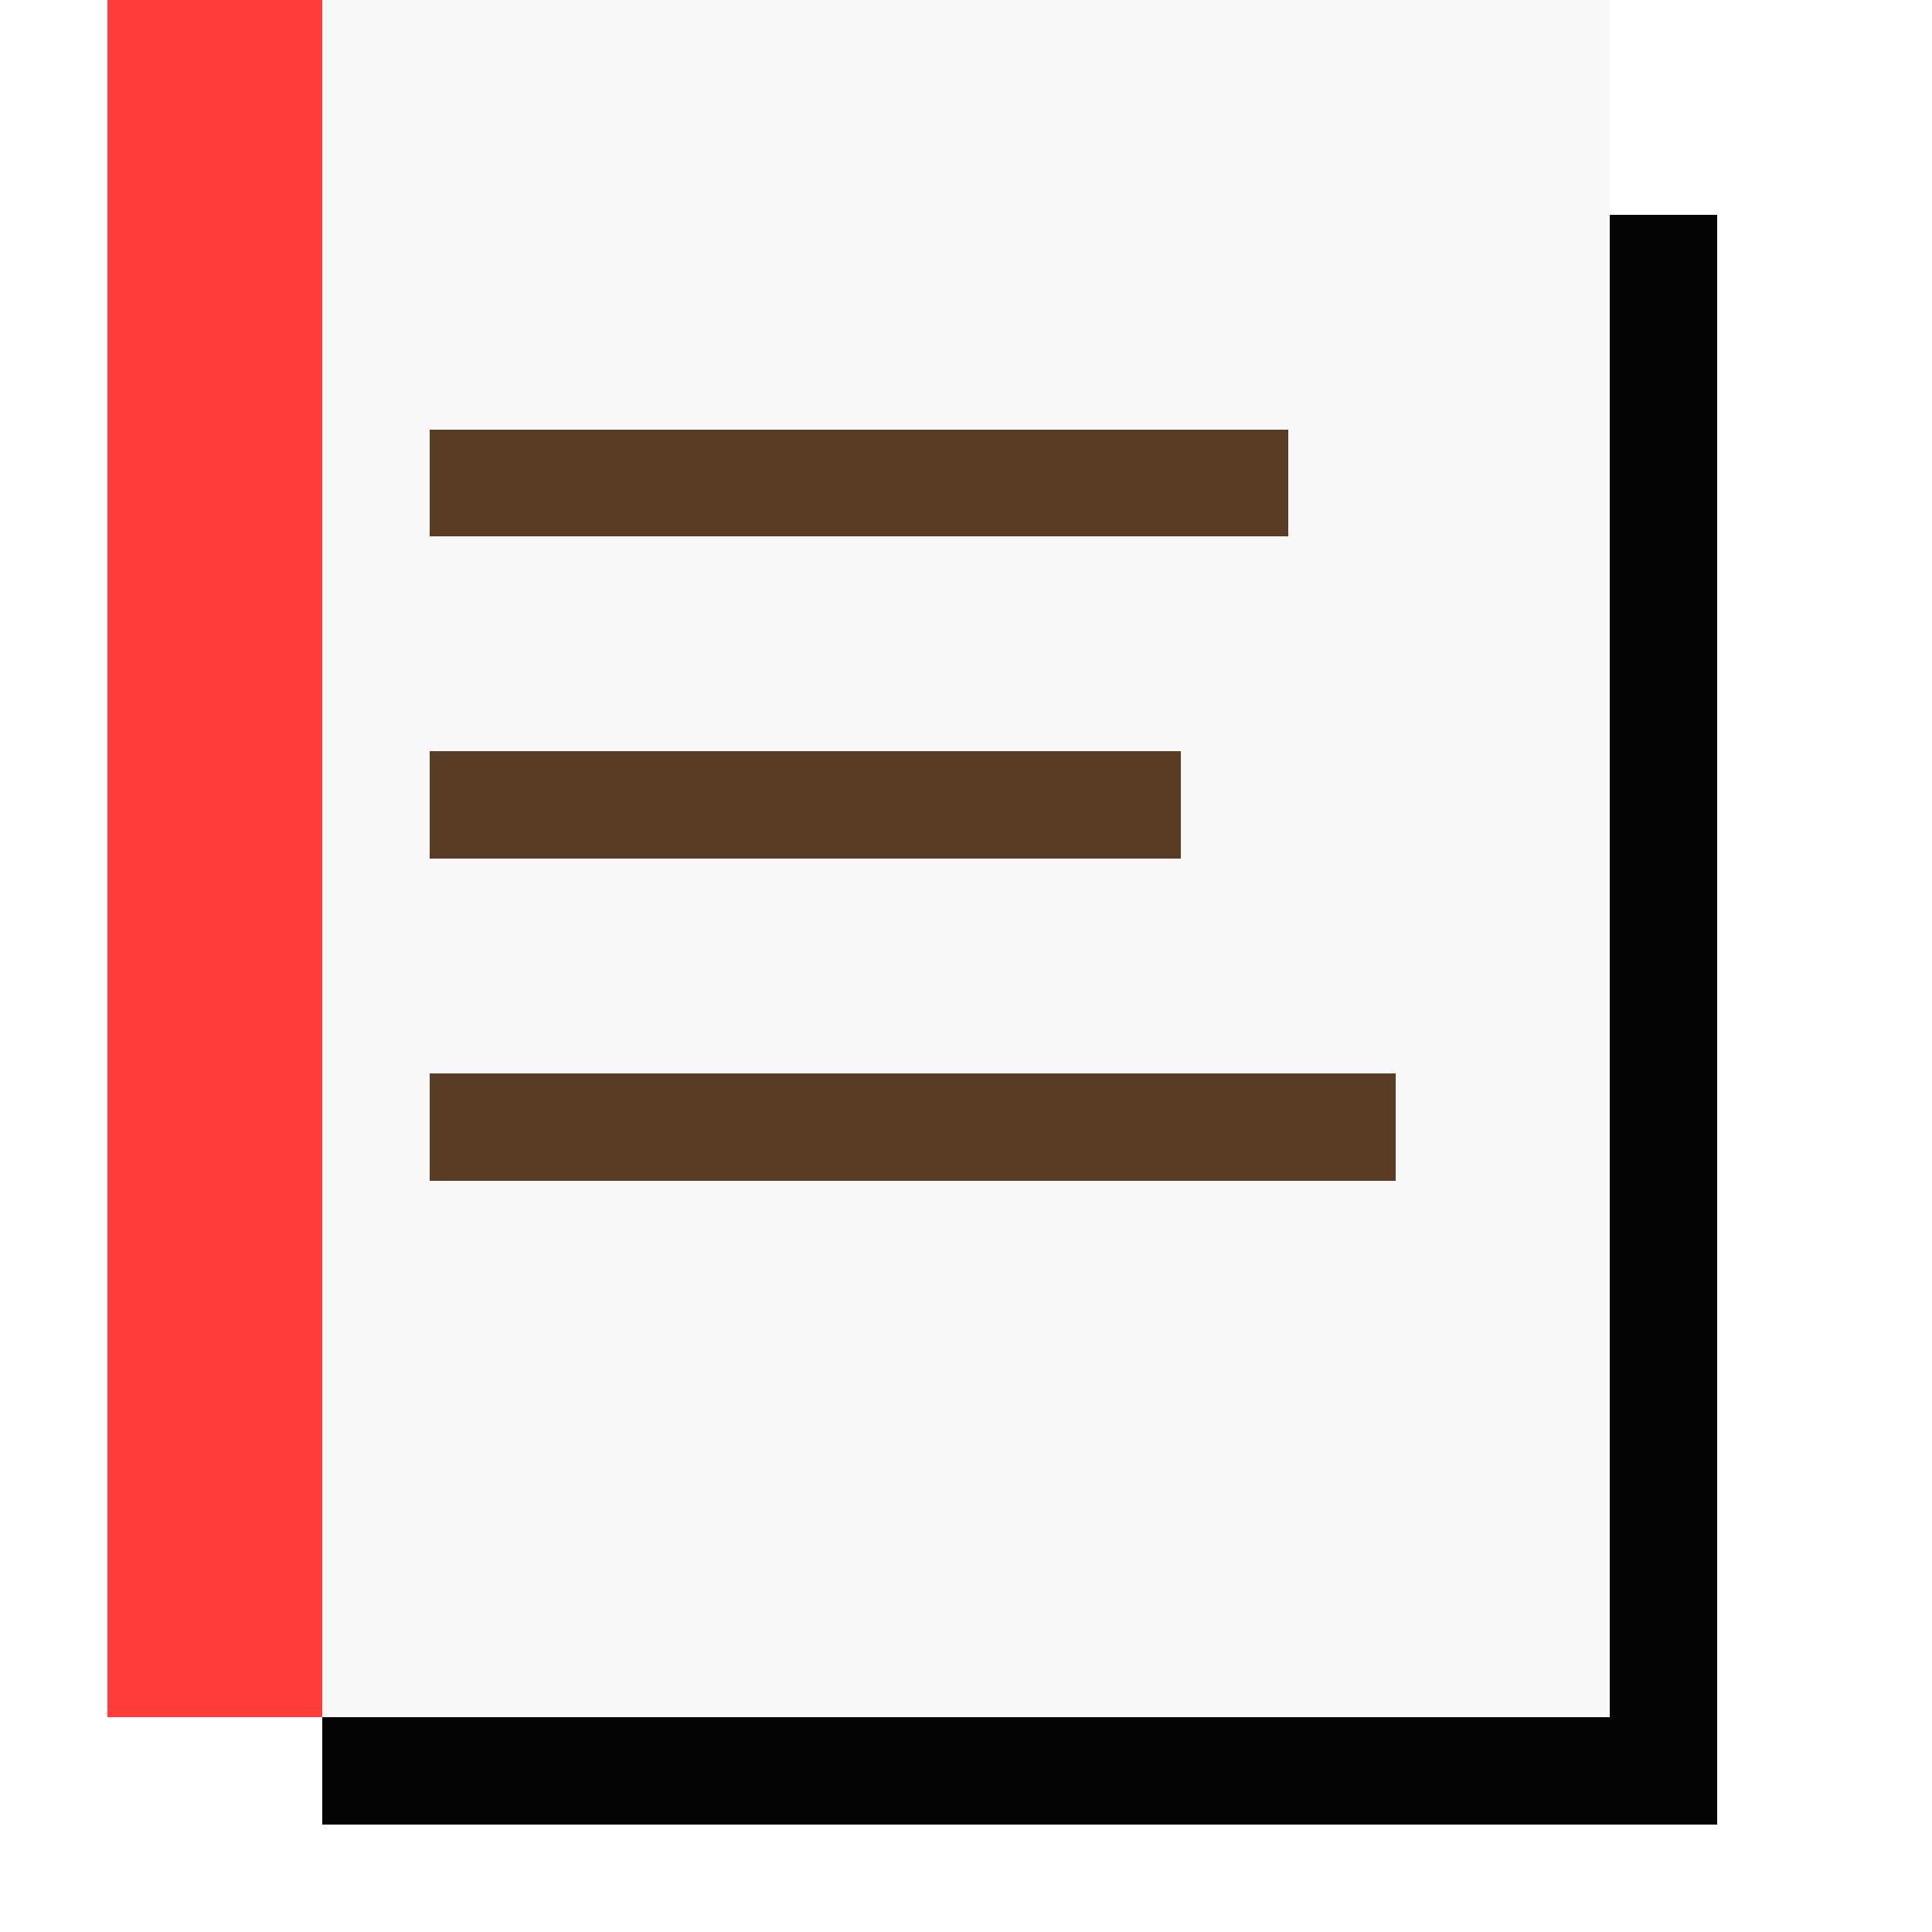
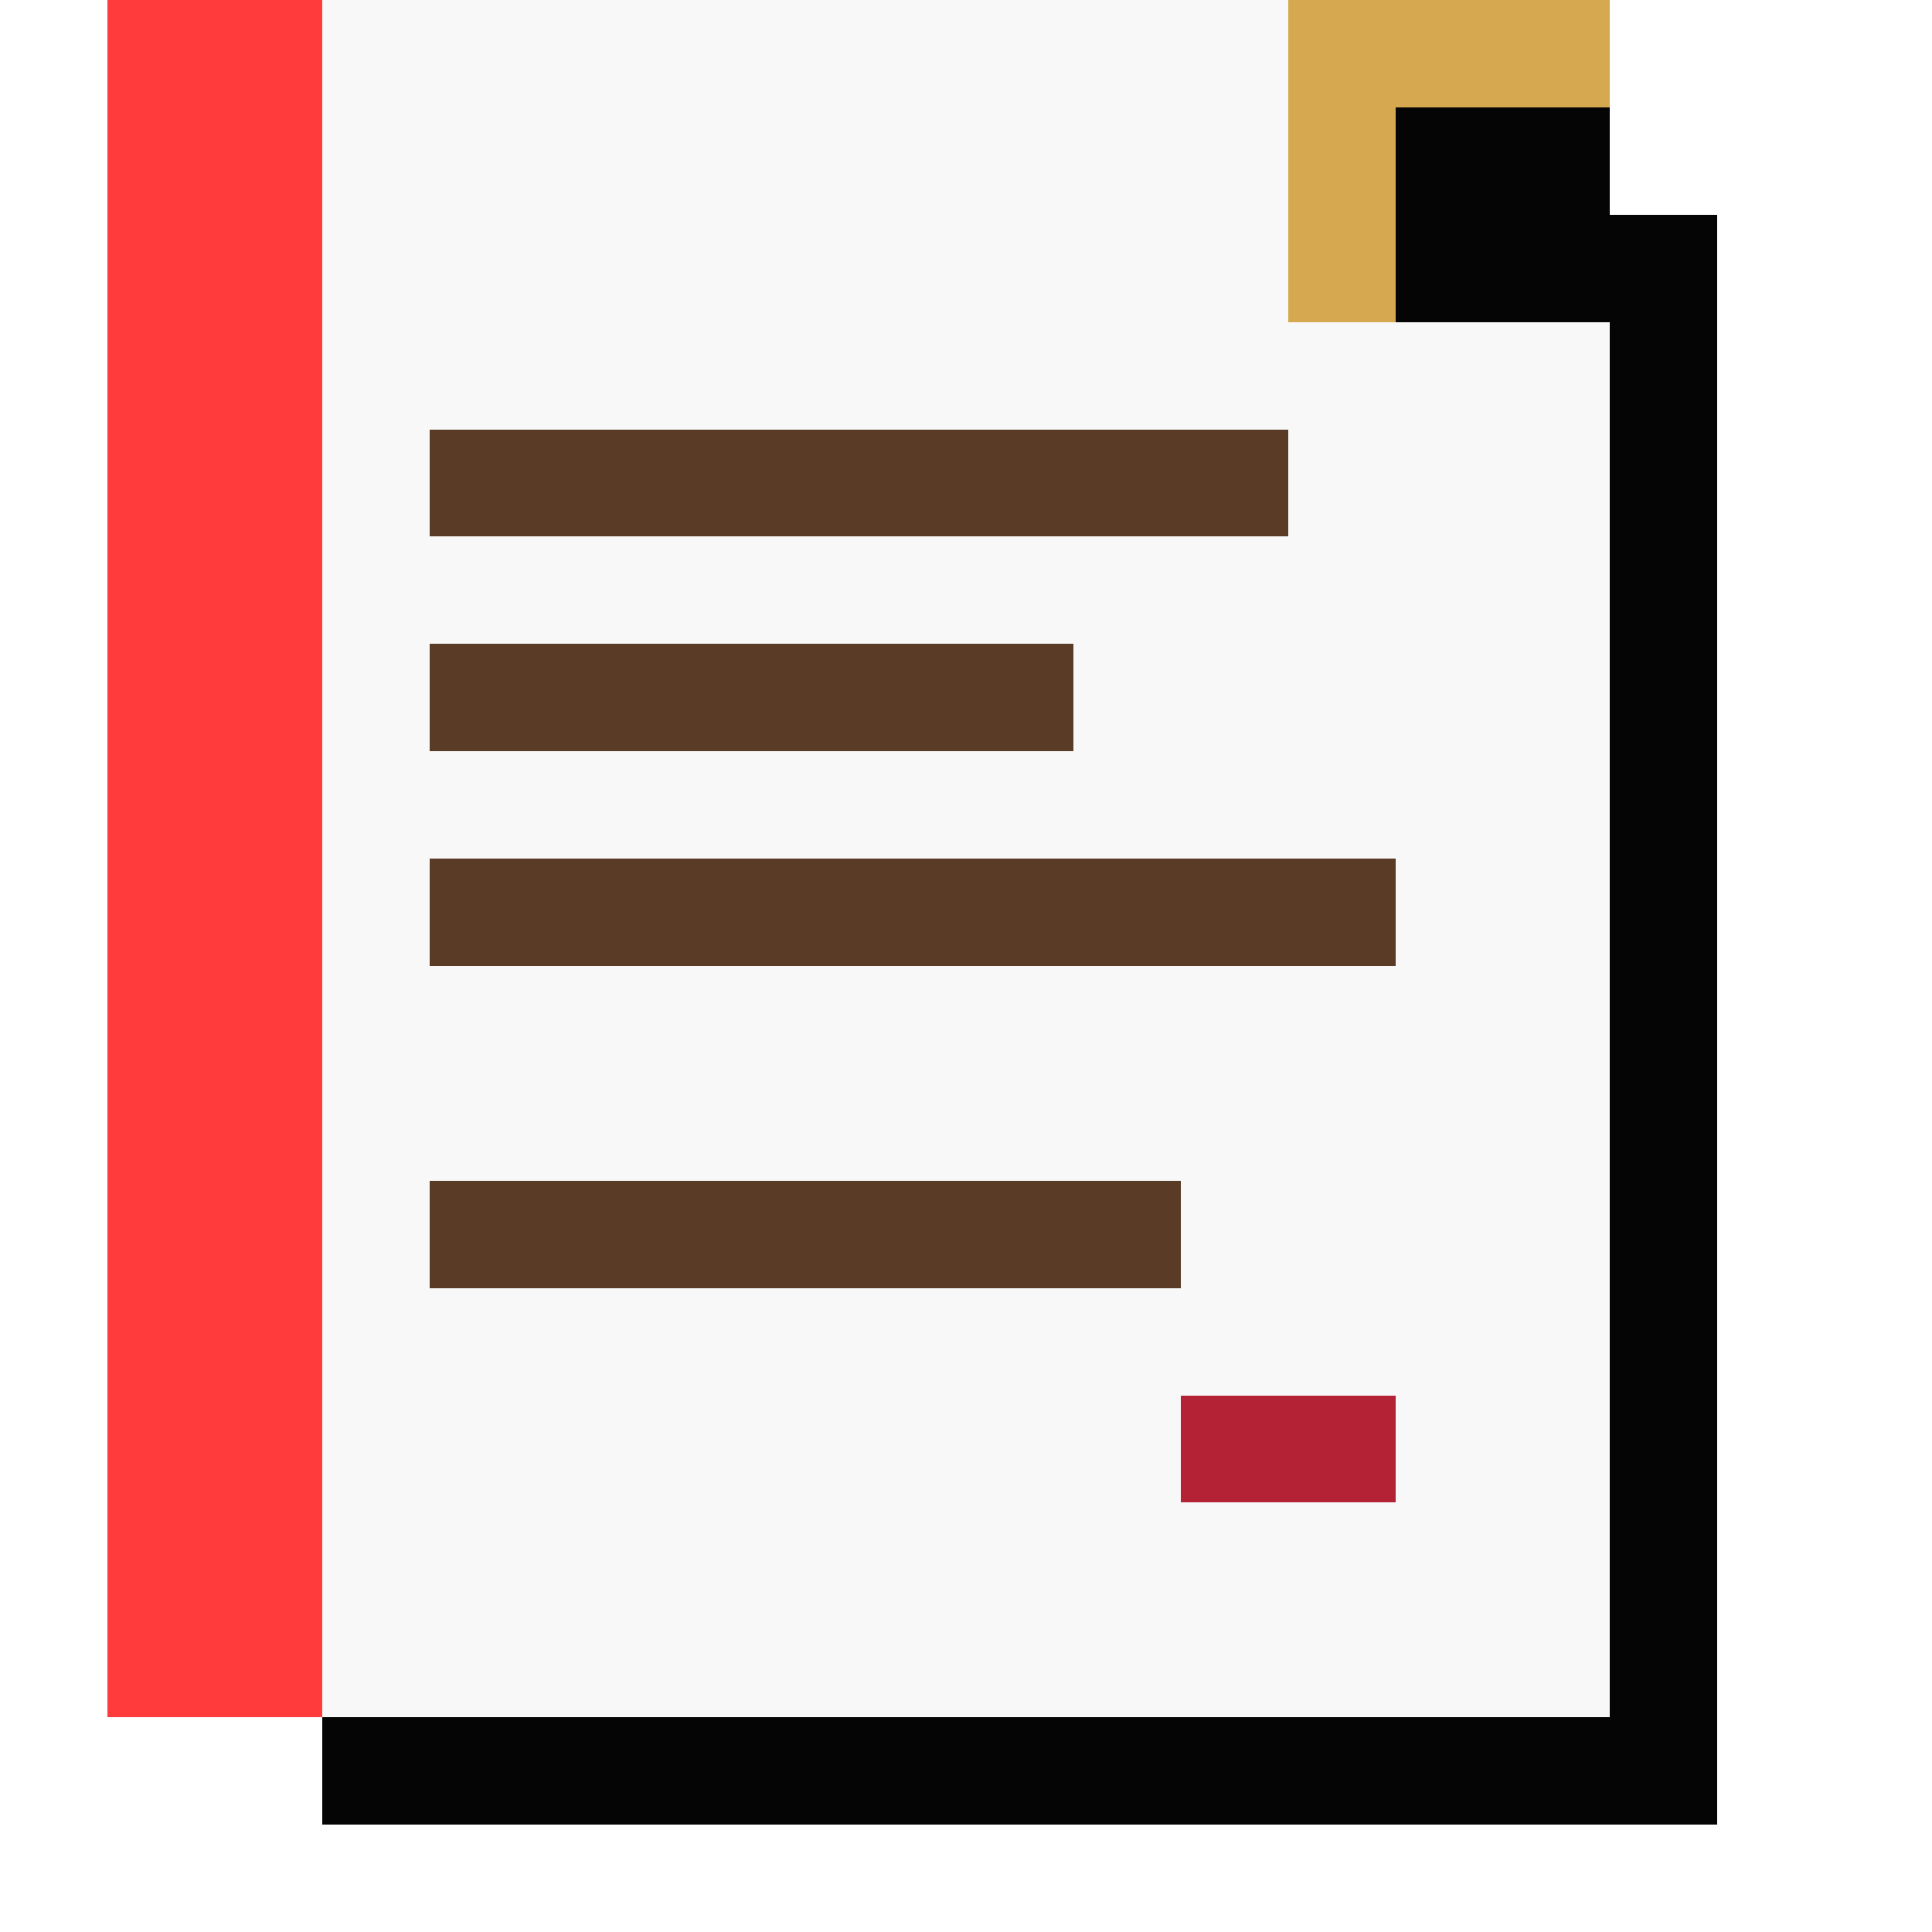
<svg xmlns="http://www.w3.org/2000/svg" width="18" height="18" shape-rendering="crispEdges">
  <rect width="18" height="18" fill="none" />
  <rect x="3" y="2" width="13" height="15" fill="#050505" />
  <rect x="1" y="0" width="14" height="16" fill="#F8F8F8" />
  <rect x="1" y="0" width="2" height="16" fill="#FF3B3B" />
+   <rect x="12" y="0" width="3" height="3" fill="#D6A84F" />
+   <rect x="13" y="1" width="2" height="2" fill="#050505" />
  <rect x="4" y="4" width="8" height="1" fill="#5A3B25" />
-   <rect x="4" y="7" width="7" height="1" fill="#5A3B25" />
-   <rect x="4" y="10" width="9" height="1" fill="#5A3B25" />
+   <rect x="4" y="6" width="6" height="1" fill="#5A3B25" />
+   <rect x="4" y="8" width="9" height="1" fill="#5A3B25" />
+   <rect x="4" y="11" width="7" height="1" fill="#5A3B25" />
+   <rect x="11" y="13" width="2" height="1" fill="#B42335" />
</svg>
